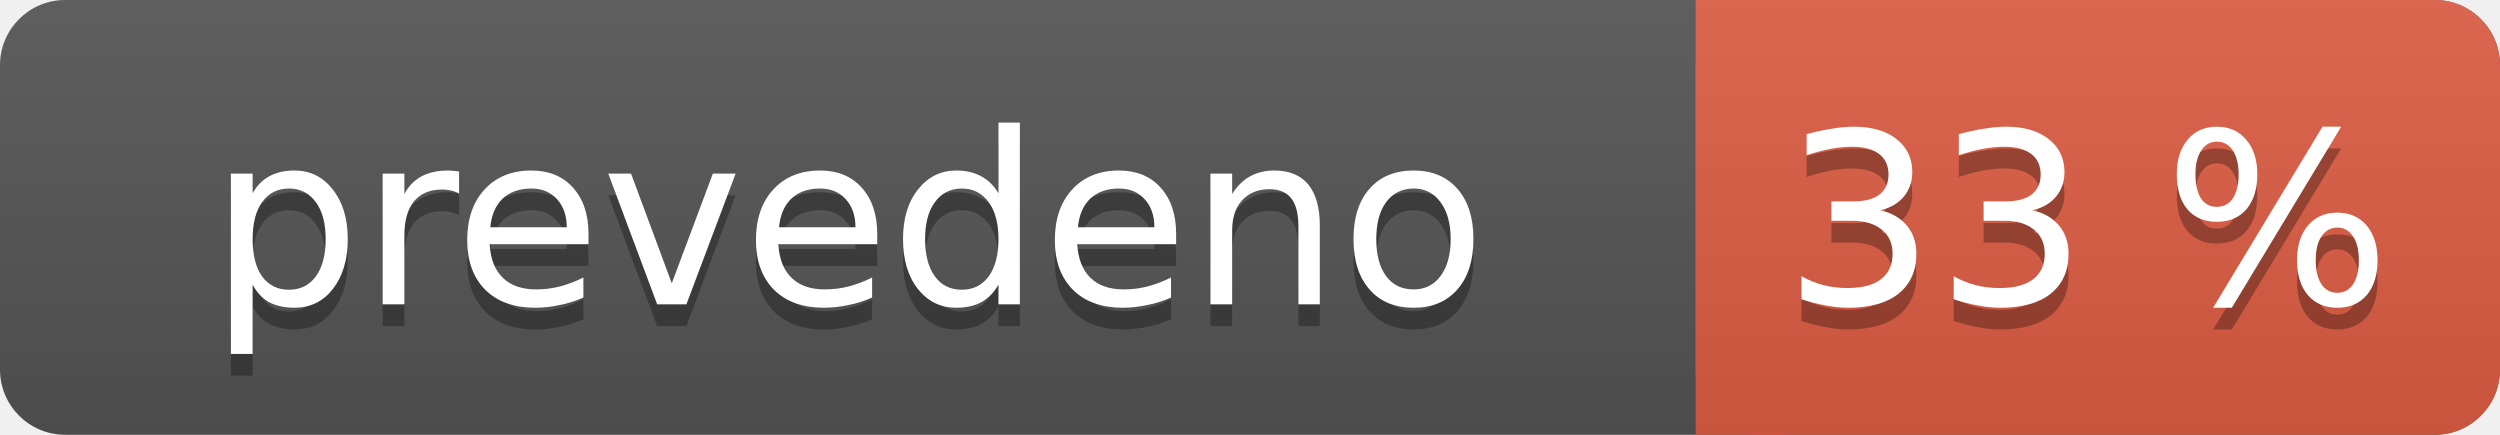
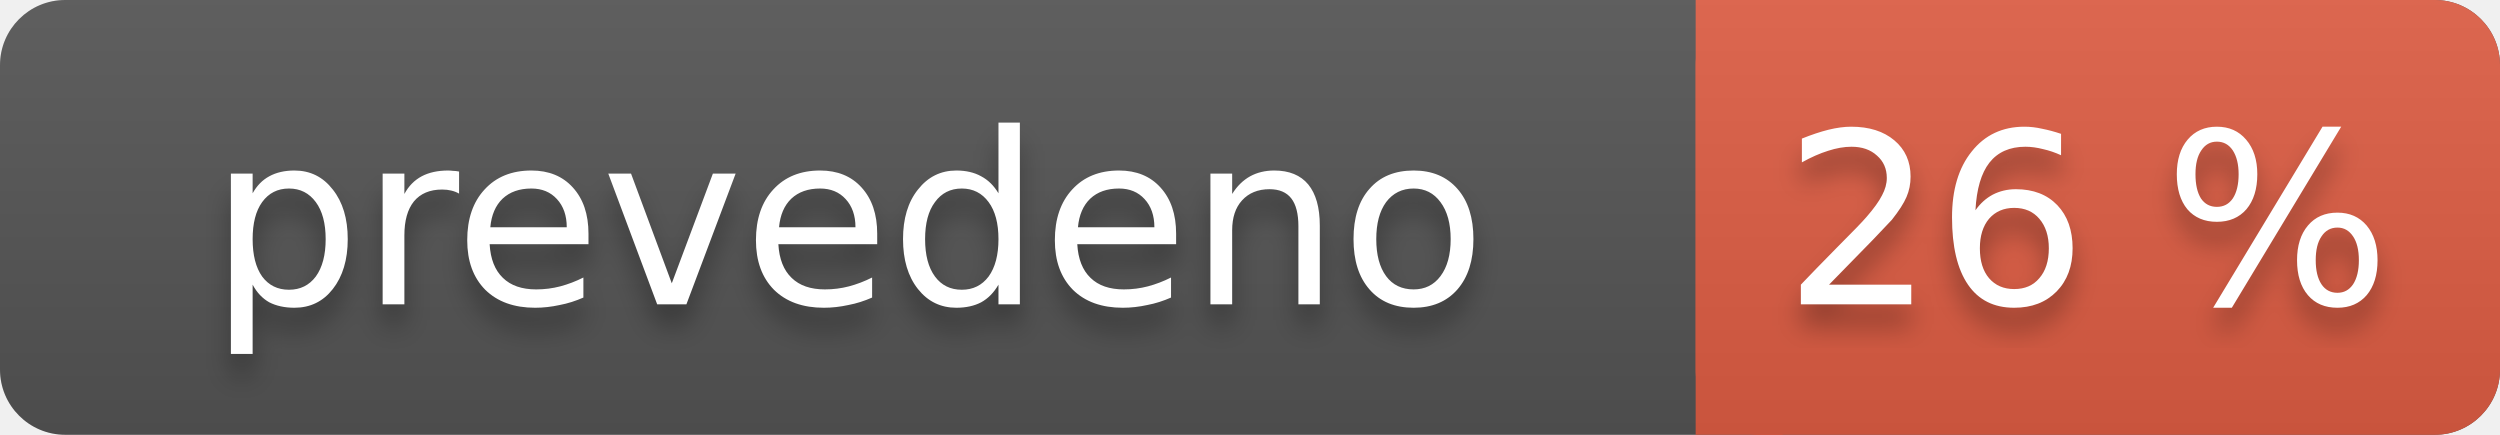
- <svg xmlns="http://www.w3.org/2000/svg" width="115" height="20" xml:lang="en" role="img" aria-label="prevedeno 33 %">
+ <svg xmlns="http://www.w3.org/2000/svg" width="115" height="20" xml:lang="en" role="img" aria-label="prevedeno 26 %">
  <linearGradient id="a" x2="0" y2="100%">
    <stop offset="0" stop-color="#bbb" stop-opacity=".1" />
    <stop offset="1" stop-opacity=".1" />
  </linearGradient>
+   <filter id="b">
+     <feGaussianBlur in="SourceGraphic" stdDeviation=".6" />
+   </filter>
  <rect width="115" height="20" fill="#555" rx="3" />
  <rect width="37" height="20" x="78" fill="#e05d44" rx="3" />
  <path fill="#e05d44" d="M78 0h4v20h-4z" />
  <rect width="115" height="20" fill="url(#a)" rx="3" />
  <g fill="#fff" font-family="Source Sans,Kurinto Sans,DejaVu Sans,Verdana,Geneva,sans-serif" font-size="11" text-anchor="middle">
-     <text x="39" y="15" fill="#010101" fill-opacity=".3">prevedeno</text>
+     <text x="39" y="15" fill="#010101" fill-opacity=".3" filter="url(#b)">prevedeno</text>
    <text x="39" y="14">prevedeno</text>
-     <text x="96" y="15" fill="#010101" fill-opacity=".3">33 %</text>
-     <text x="96" y="14">33 %</text>
+     <text x="96" y="15" fill="#010101" fill-opacity=".3" filter="url(#b)">26 %</text>
+     <text x="96" y="14">26 %</text>
  </g>
</svg>
